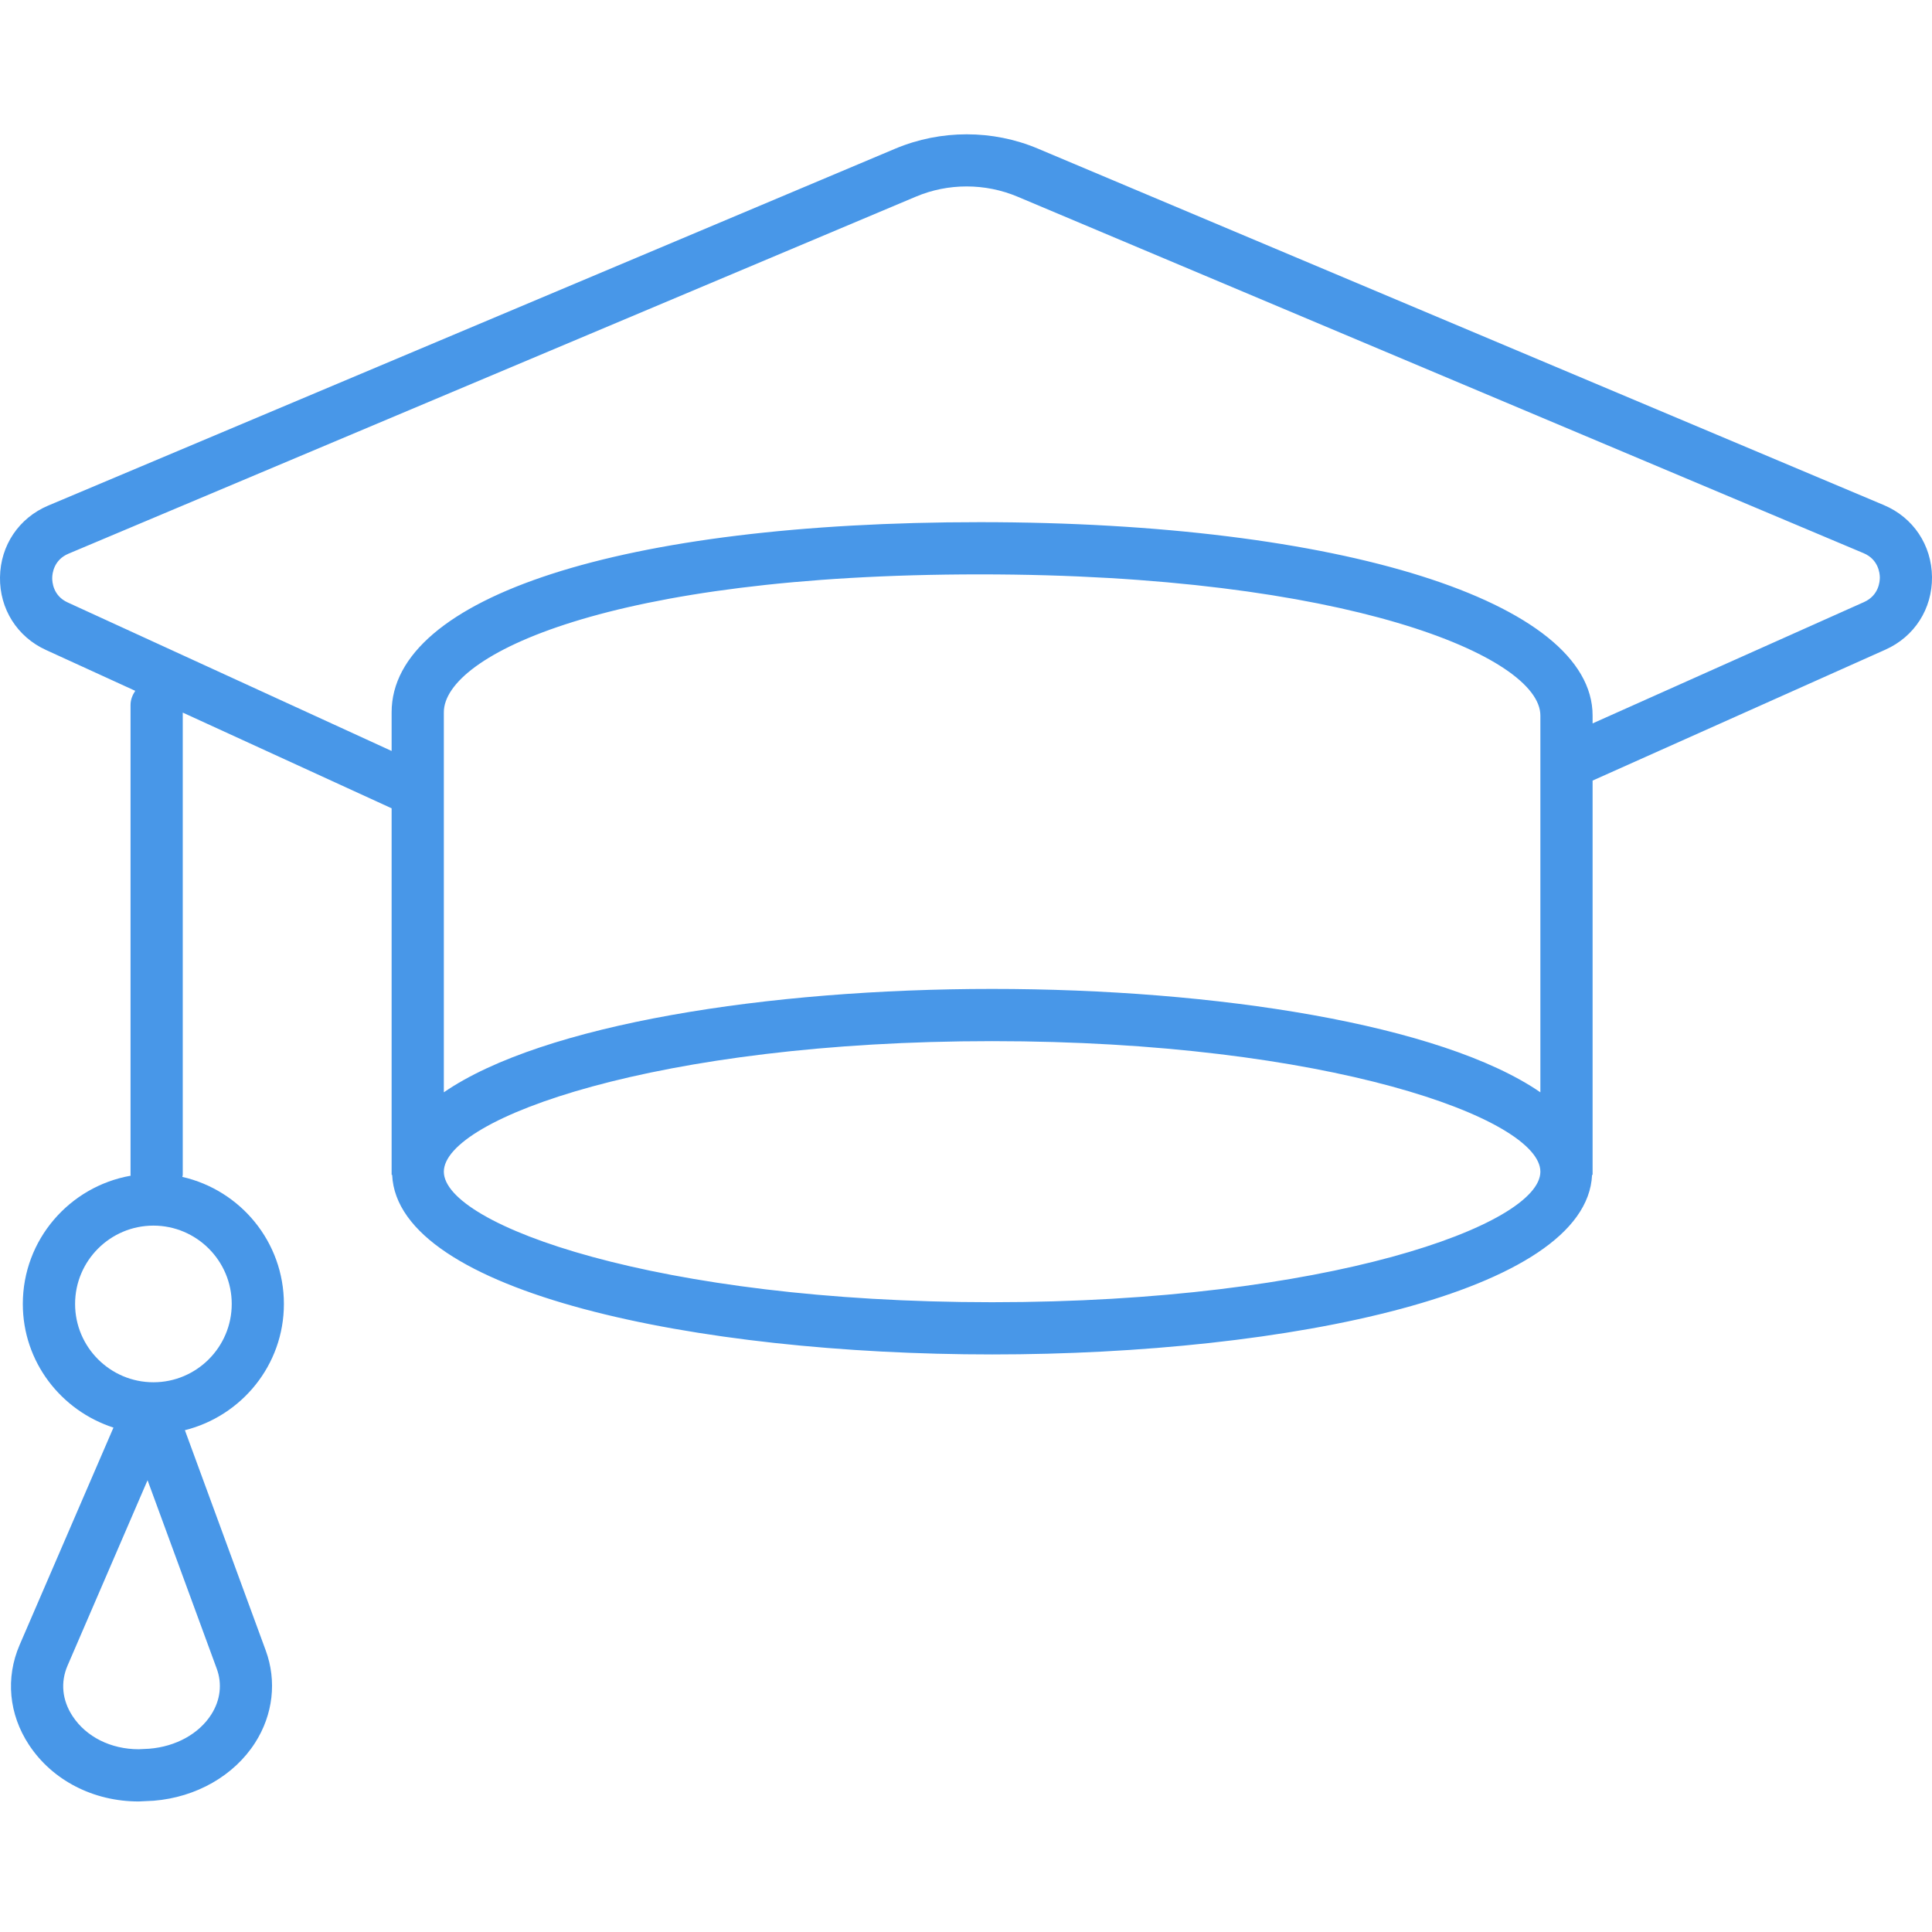
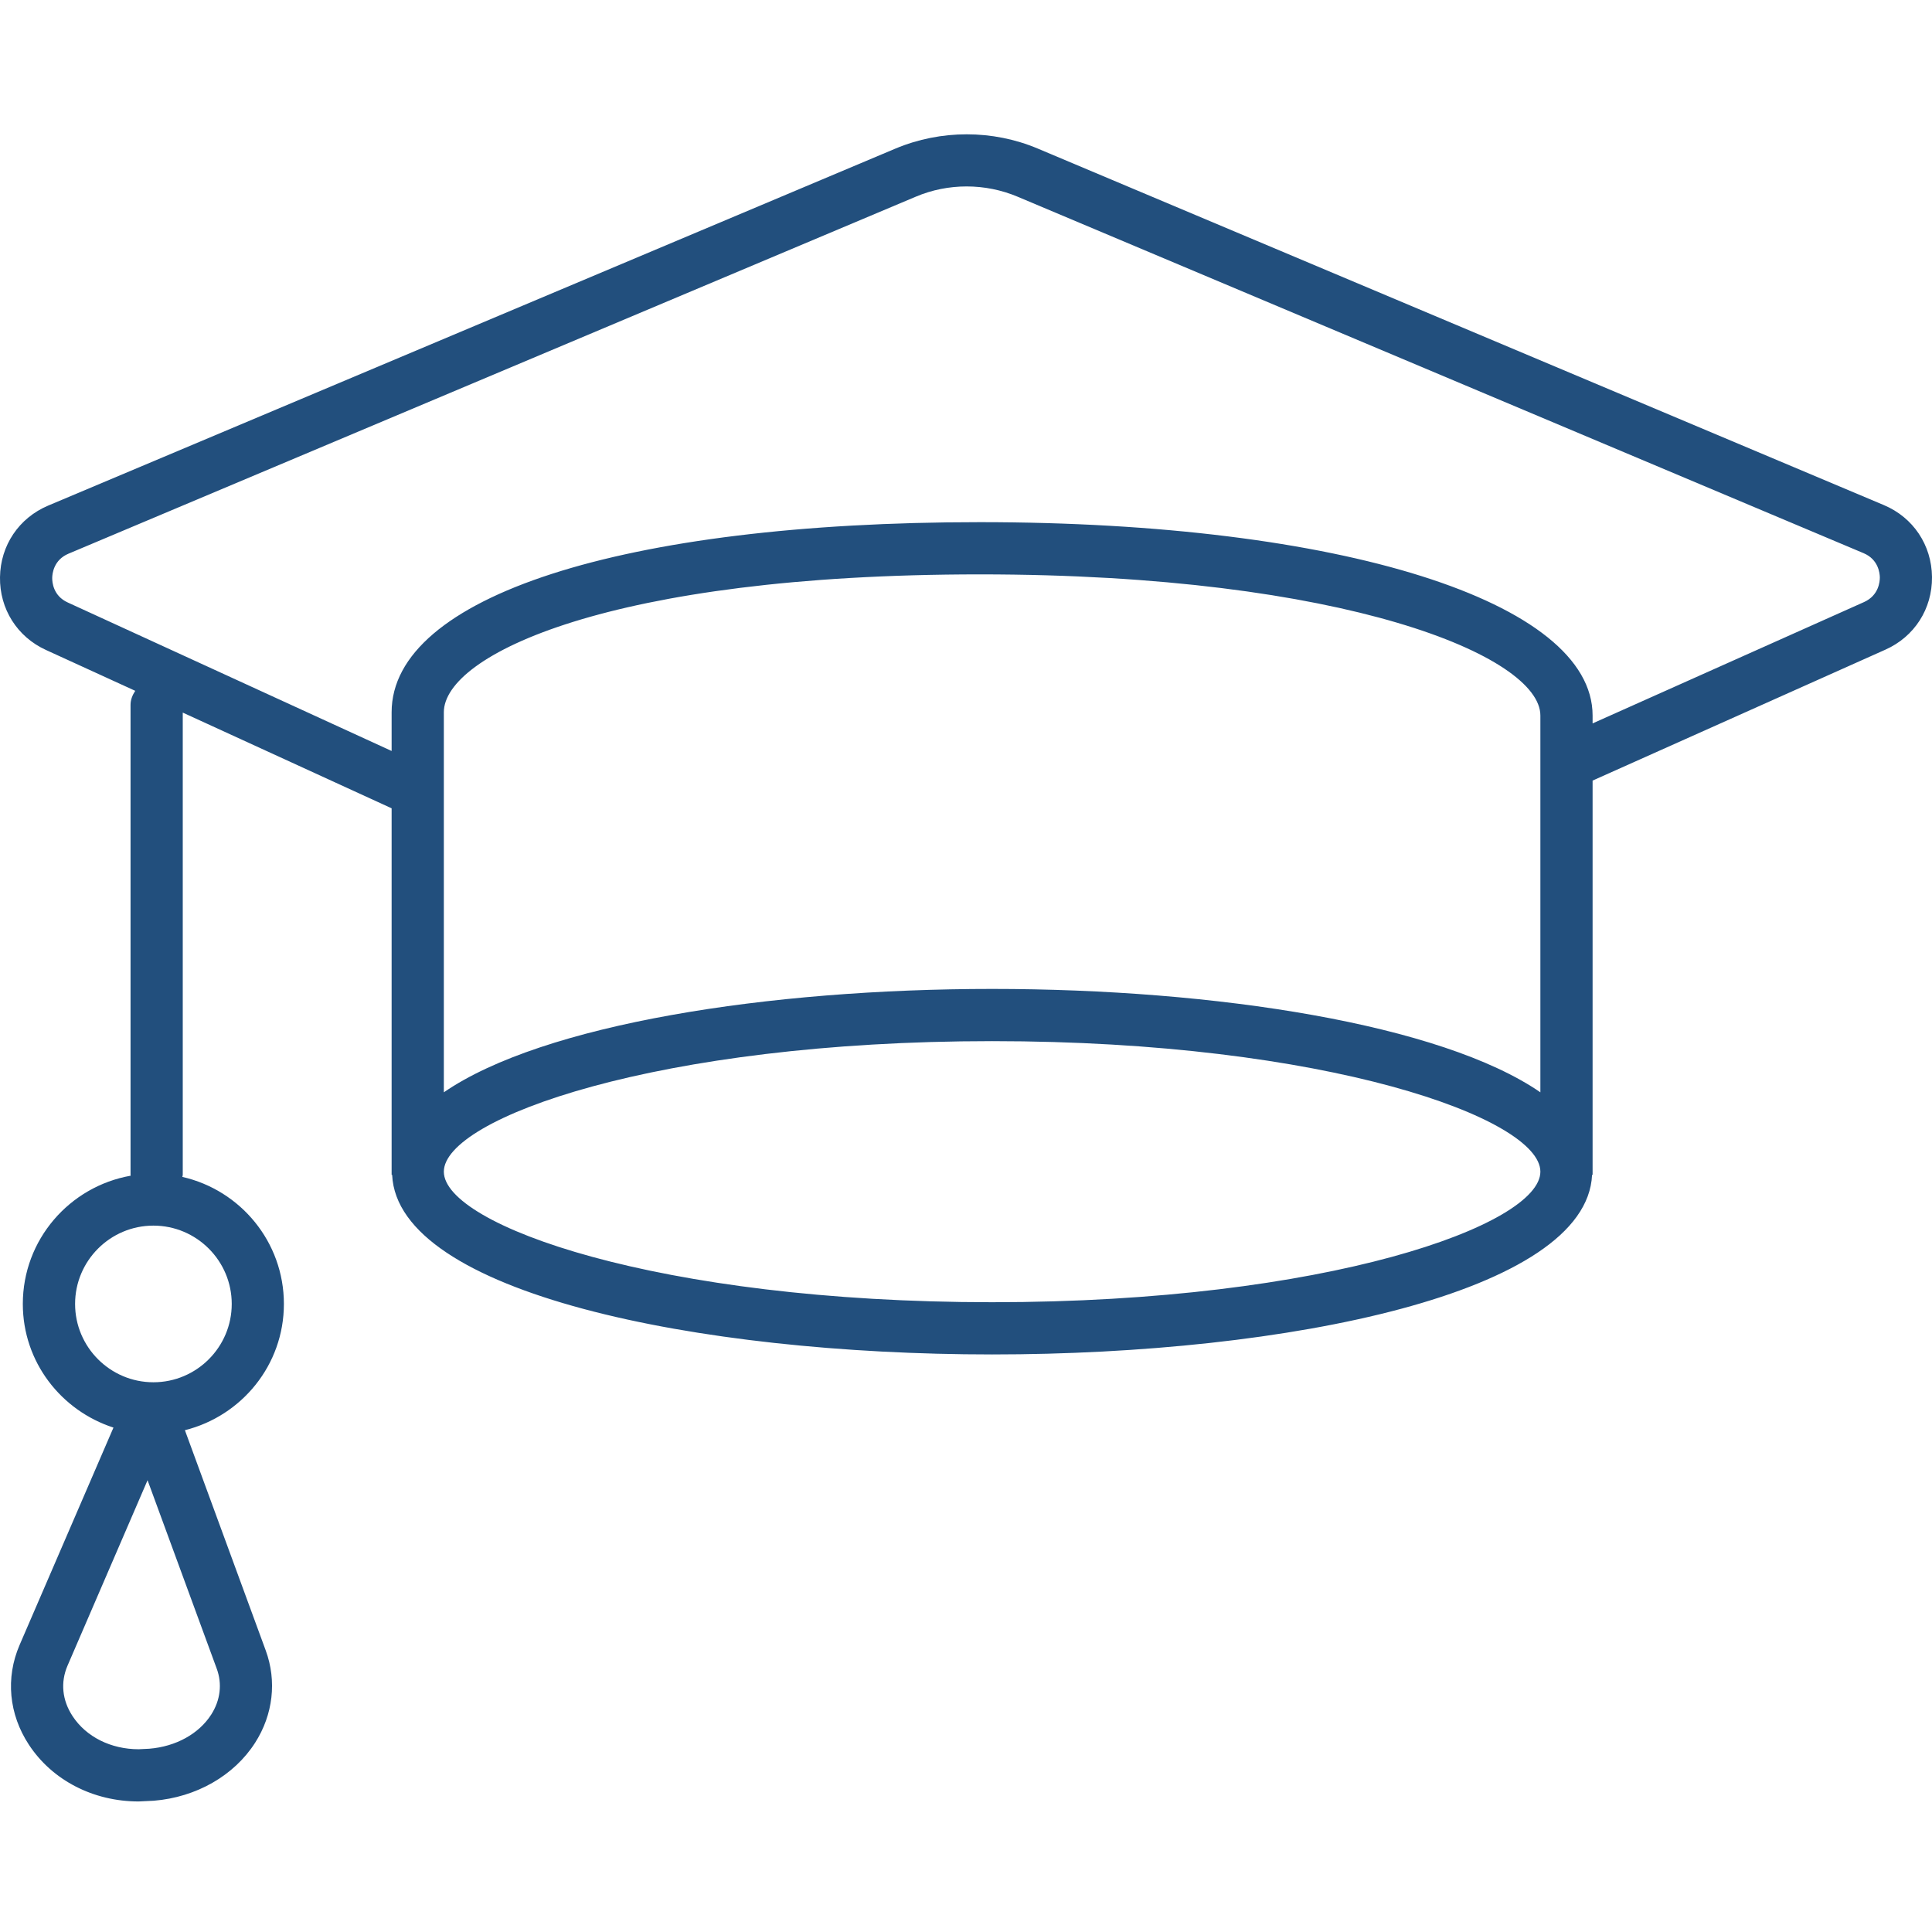
<svg xmlns="http://www.w3.org/2000/svg" version="1.1" id="Layer_1" width="800px" height="800px" viewBox="0 0 37 32" enable-background="new 0 0 37 32" xml:space="preserve">
  <g>
-     <path fill="#4897e8" d="M36.078,7.173L19.876,0.346c-0.865-0.365-1.858-0.365-2.728,0L0.922,7.183C0.362,7.42,0.009,7.944,0,8.554   c-0.009,0.607,0.329,1.143,0.881,1.394L2.59,10.73C2.538,10.809,2.5,10.898,2.5,11v9c0,0.005,0.003,0.01,0.003,0.016   c-1.172,0.207-2.066,1.226-2.066,2.456c0,1.111,0.733,2.043,1.736,2.368l-1.798,4.164c-0.271,0.629-0.206,1.326,0.18,1.912   C1.002,31.595,1.787,32,2.656,32l0.289-0.014c0.813-0.066,1.539-0.481,1.941-1.111c0.344-0.537,0.418-1.182,0.203-1.767   L3.541,24.89c1.086-0.272,1.896-1.248,1.896-2.418c0-1.188-0.833-2.18-1.945-2.433C3.493,20.025,3.5,20.014,3.5,20v-8.853l4,1.833   V20h0.01c0.103,2.257,5.827,3.439,11.49,3.439S30.387,22.257,30.49,20h0.01v-7.551l5.607-2.507C36.664,9.694,37.006,9.16,37,8.549   C36.993,7.938,36.641,7.41,36.078,7.173z M4.045,30.336c-0.235,0.368-0.677,0.613-1.186,0.654L2.656,31   c-0.531,0-1.005-0.236-1.266-0.634c-0.2-0.304-0.234-0.647-0.097-0.966l1.533-3.552l1.323,3.604   C4.259,29.746,4.221,30.061,4.045,30.336z M4.438,22.472c0,0.827-0.673,1.5-1.5,1.5s-1.5-0.673-1.5-1.5s0.673-1.5,1.5-1.5   S4.438,21.645,4.438,22.472z M29.5,18.419c-1.898-1.305-6.219-1.98-10.5-1.98s-8.602,0.675-10.5,1.98v-7.278   c0-1.097,3.185-2.641,10.266-2.641c7.004,0,10.734,1.57,10.734,2.703V18.419z M19,22.439c-6.409,0-10.5-1.48-10.5-2.5   s4.091-2.5,10.5-2.5s10.5,1.48,10.5,2.5S25.409,22.439,19,22.439z M35.699,9.03L30.5,11.354v-0.151   c0-2.181-4.825-3.703-11.734-3.703C11.922,7.5,7.5,8.929,7.5,11.141v0.741L1.297,9.038C1.017,8.911,0.999,8.646,1,8.567   s0.027-0.343,0.311-0.463l16.227-6.837c0.619-0.263,1.331-0.261,1.95,0l16.202,6.827c0.285,0.12,0.31,0.386,0.311,0.464   C36.001,8.638,35.981,8.903,35.699,9.03z" />
+     <path fill="#224F7D" d="M36.078,7.173L19.876,0.346c-0.865-0.365-1.858-0.365-2.728,0L0.922,7.183C0.362,7.42,0.009,7.944,0,8.554   c-0.009,0.607,0.329,1.143,0.881,1.394L2.59,10.73C2.538,10.809,2.5,10.898,2.5,11v9c0,0.005,0.003,0.01,0.003,0.016   c-1.172,0.207-2.066,1.226-2.066,2.456c0,1.111,0.733,2.043,1.736,2.368l-1.798,4.164c-0.271,0.629-0.206,1.326,0.18,1.912   C1.002,31.595,1.787,32,2.656,32l0.289-0.014c0.813-0.066,1.539-0.481,1.941-1.111c0.344-0.537,0.418-1.182,0.203-1.767   L3.541,24.89c1.086-0.272,1.896-1.248,1.896-2.418c0-1.188-0.833-2.18-1.945-2.433C3.493,20.025,3.5,20.014,3.5,20v-8.853l4,1.833   V20h0.01c0.103,2.257,5.827,3.439,11.49,3.439S30.387,22.257,30.49,20h0.01v-7.551l5.607-2.507C36.664,9.694,37.006,9.16,37,8.549   C36.993,7.938,36.641,7.41,36.078,7.173z M4.045,30.336c-0.235,0.368-0.677,0.613-1.186,0.654L2.656,31   c-0.531,0-1.005-0.236-1.266-0.634c-0.2-0.304-0.234-0.647-0.097-0.966l1.533-3.552l1.323,3.604   C4.259,29.746,4.221,30.061,4.045,30.336z M4.438,22.472c0,0.827-0.673,1.5-1.5,1.5s-1.5-0.673-1.5-1.5s0.673-1.5,1.5-1.5   S4.438,21.645,4.438,22.472z M29.5,18.419c-1.898-1.305-6.219-1.98-10.5-1.98s-8.602,0.675-10.5,1.98v-7.278   c0-1.097,3.185-2.641,10.266-2.641c7.004,0,10.734,1.57,10.734,2.703V18.419z M19,22.439c-6.409,0-10.5-1.48-10.5-2.5   s4.091-2.5,10.5-2.5s10.5,1.48,10.5,2.5S25.409,22.439,19,22.439z M35.699,9.03L30.5,11.354v-0.151   c0-2.181-4.825-3.703-11.734-3.703C11.922,7.5,7.5,8.929,7.5,11.141v0.741L1.297,9.038C1.017,8.911,0.999,8.646,1,8.567   s0.027-0.343,0.311-0.463l16.227-6.837c0.619-0.263,1.331-0.261,1.95,0l16.202,6.827c0.285,0.12,0.31,0.386,0.311,0.464   C36.001,8.638,35.981,8.903,35.699,9.03z" />
  </g>
</svg>
